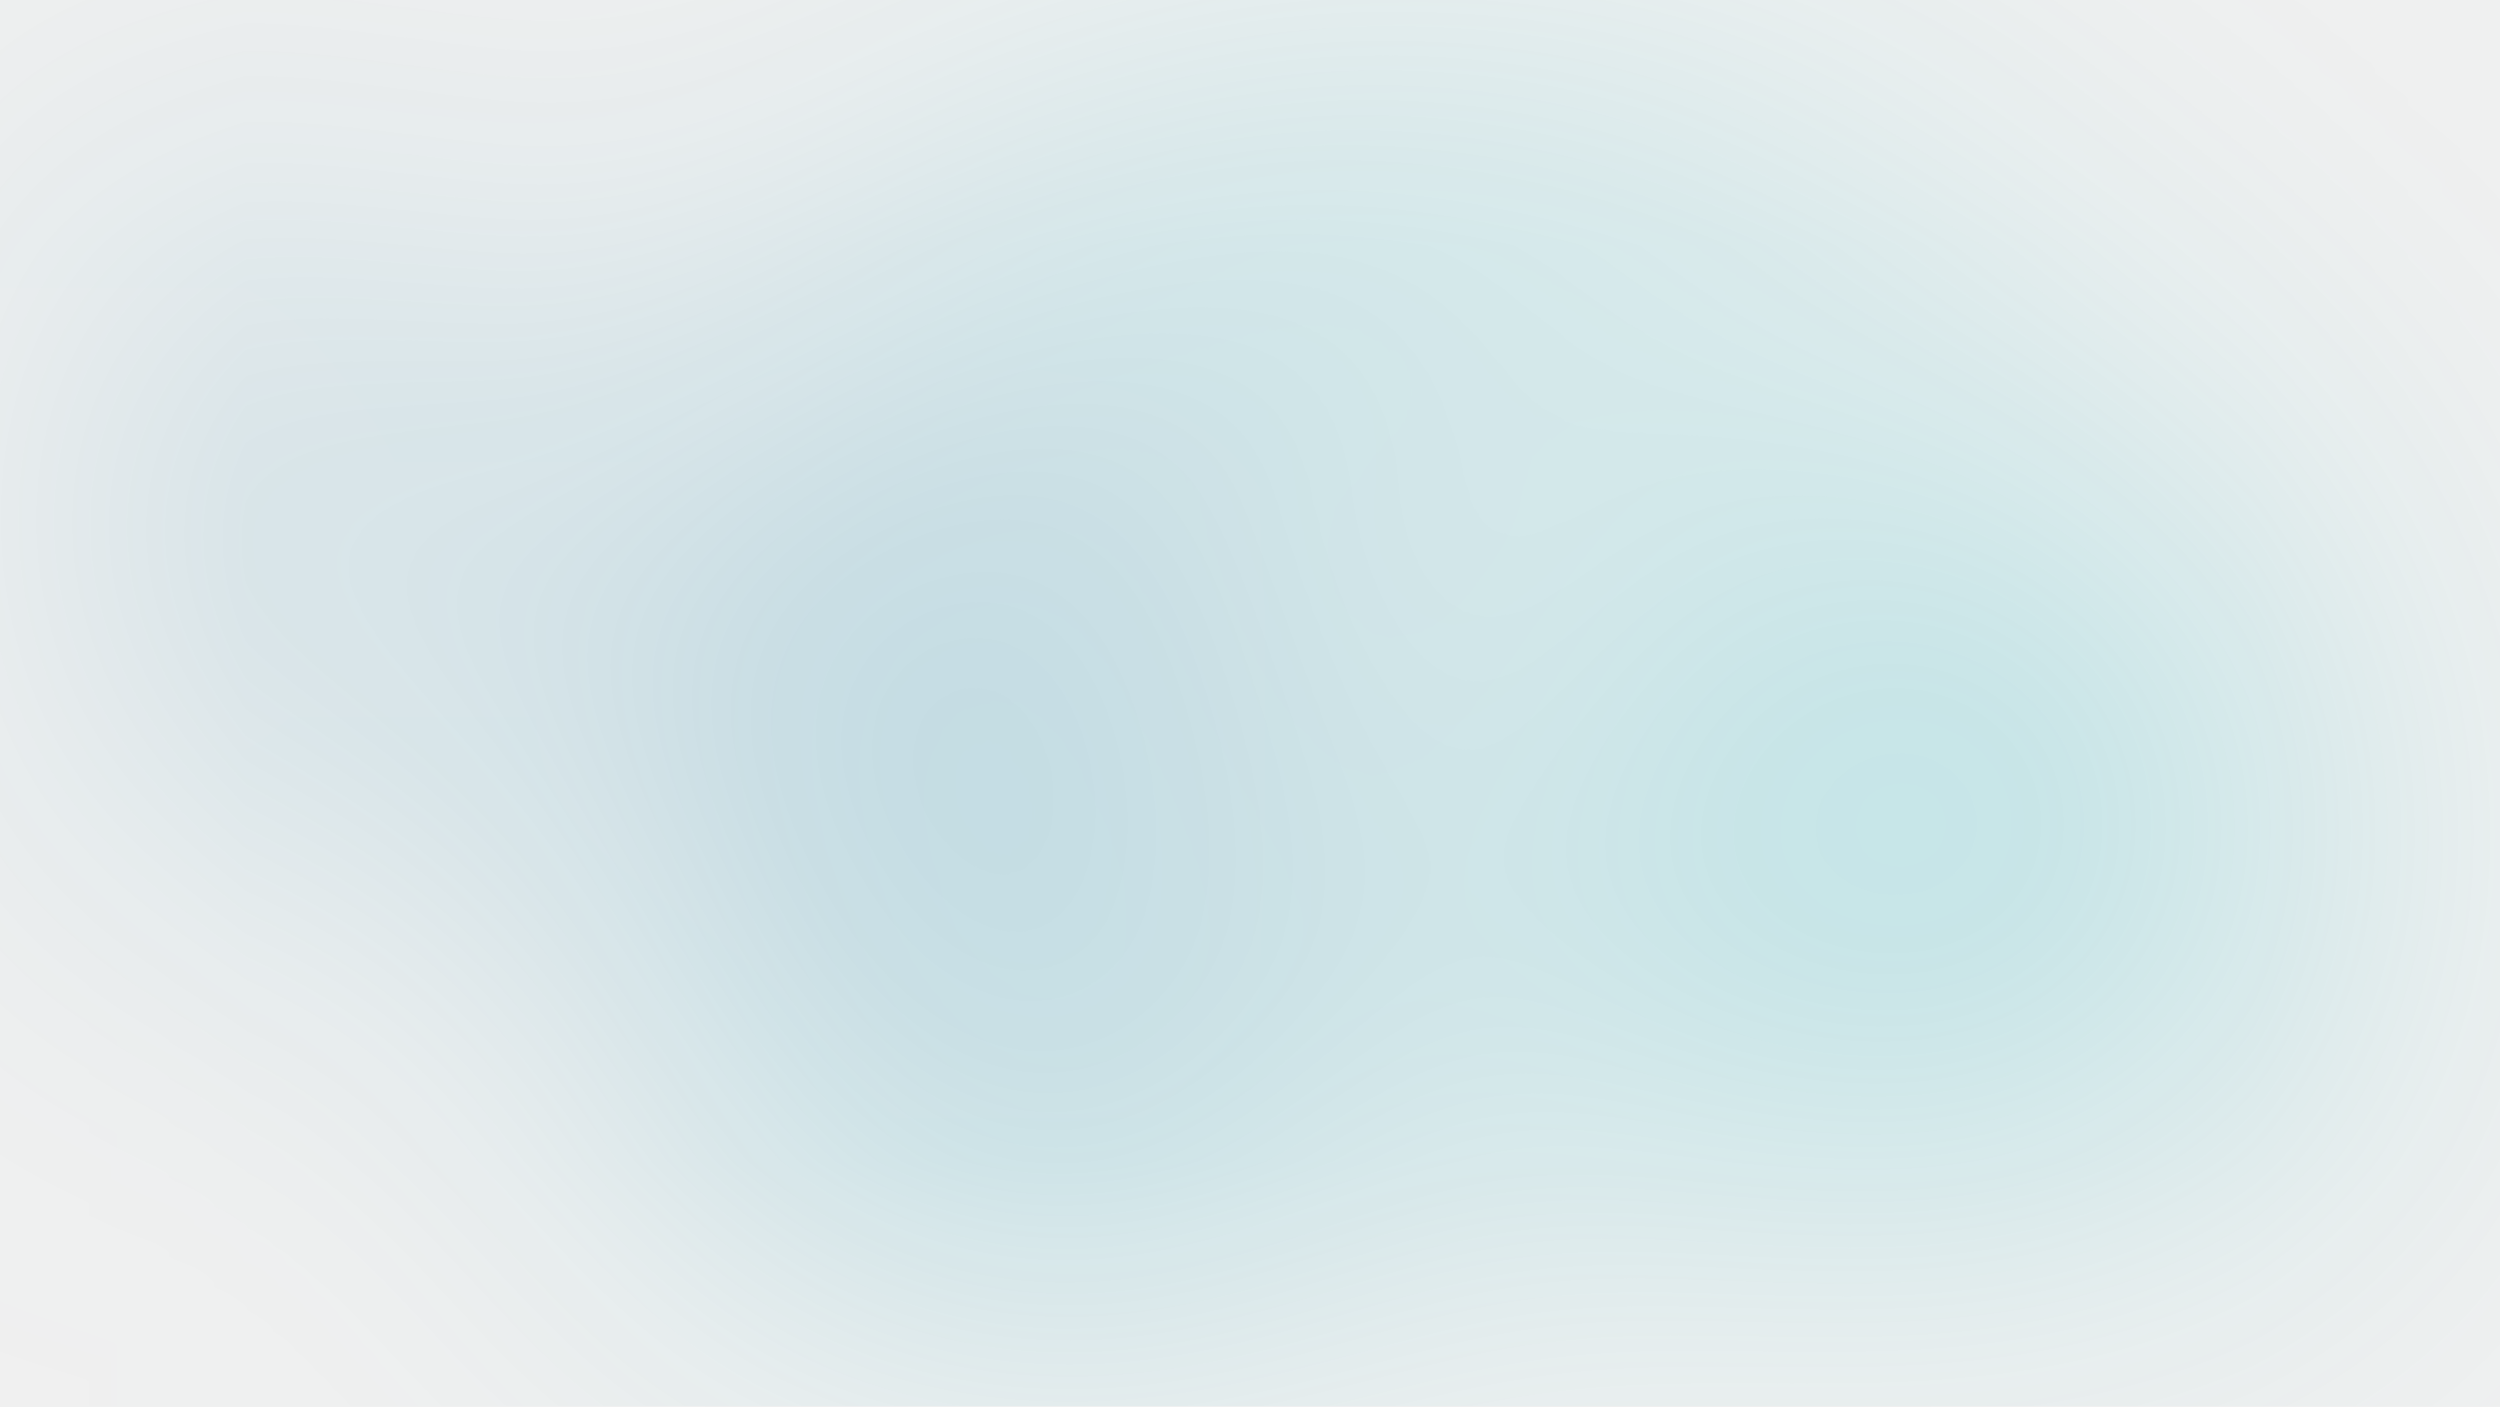
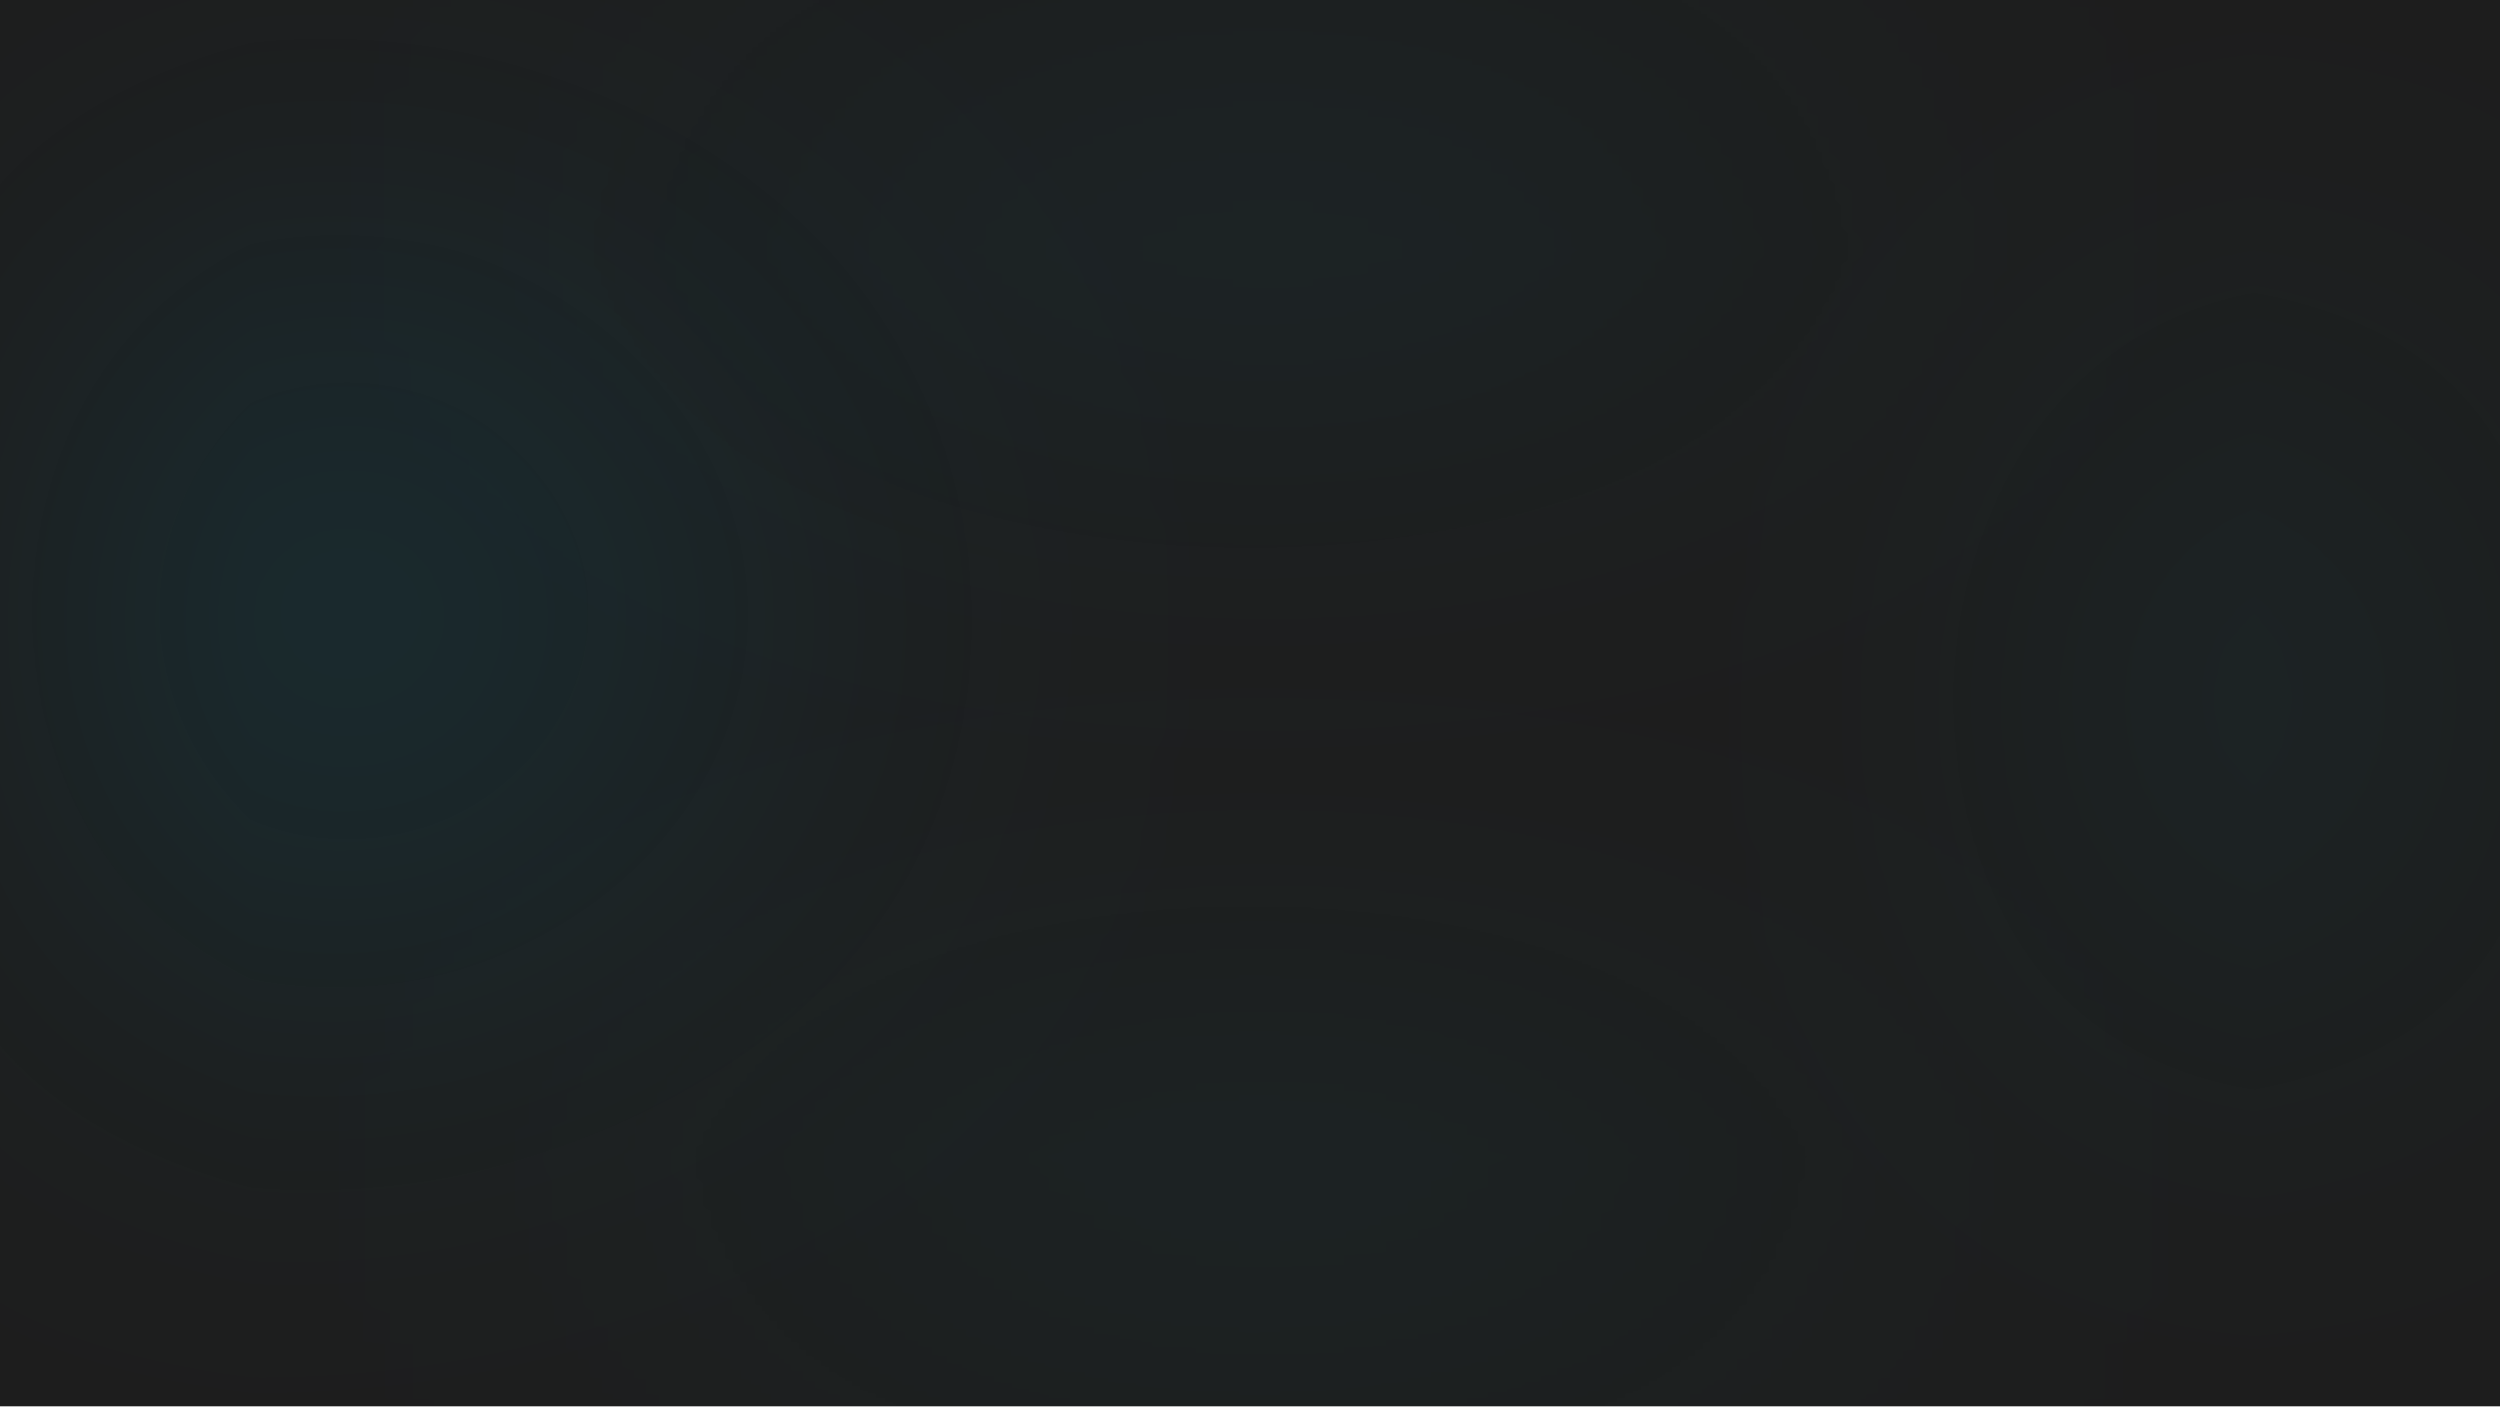
<svg xmlns="http://www.w3.org/2000/svg" width="1920" height="1080" viewBox="0 0 1920 1080" fill="none">
-   <mask id="mask0_1_110" style="mask-type:alpha" maskUnits="userSpaceOnUse" x="0" y="0" width="1920" height="1080">
-     <rect opacity="0.5" width="1920" height="1080" fill="#222326" />
-   </mask>
-   <g mask="url(#mask0_1_110)">
-     <g opacity="0.5" filter="url(#filter0_f_1_110)">
-       <path fill-rule="evenodd" clip-rule="evenodd" d="M-29.673 84.731C26.953 90.053 61.624 147.602 109.059 178.983C153.203 208.186 206.098 223.027 240.361 263.37C278.129 307.841 318.744 361.2 313.134 419.274C307.514 477.448 255.924 520.345 211.832 558.707C176.023 589.863 125.943 593.878 84.951 617.808C43.696 641.892 16.604 687.842 -29.673 699.692C-80.573 712.726 -151.854 728.202 -184.068 686.694C-221.636 638.285 -170.478 566.581 -179.959 506.042C-185.112 473.142 -224.44 452.542 -225.951 419.274C-227.474 385.743 -193.207 361.002 -188.053 327.834C-178.865 268.701 -216.994 201.544 -184.328 151.404C-153.153 103.552 -86.534 79.385 -29.673 84.731Z" fill="#0181A8" />
-       <path fill-rule="evenodd" clip-rule="evenodd" d="M794.232 819.739C829.673 813.073 858.401 853.552 894.047 859.019C939.806 866.037 1004.21 818.926 1031.72 856.161C1063.07 898.6 982.122 964.175 1006.36 1011.04C1031.14 1058.97 1127 1034.68 1149.42 1083.76C1167.66 1123.71 1113.3 1162.62 1093.5 1201.82C1076.27 1235.93 1059.9 1269.55 1039.33 1301.76C1017.71 1335.61 1007.44 1388.73 968.318 1397.83C922.584 1408.46 883.687 1357.63 837.598 1348.66C808.487 1342.99 778.938 1350.71 749.632 1355.26C709.223 1361.53 671.108 1387.09 630.705 1380.78C590.165 1374.45 554.836 1348.08 524.786 1320.15C493.064 1290.66 466.794 1254.71 451.513 1214.18C435.888 1172.74 412.788 1121.43 435.53 1083.43C462.963 1037.59 533.51 1041.04 575.156 1007.58C599.088 988.356 601.764 951.087 625.097 931.138C648.302 911.297 682.48 910.813 707.977 894.019C739.937 872.969 756.622 826.814 794.232 819.739Z" fill="#00B0BE" />
-       <path fill-rule="evenodd" clip-rule="evenodd" d="M1470.23 336.739C1505.67 330.073 1534.4 370.552 1570.05 376.019C1615.81 383.037 1680.21 335.926 1707.72 373.161C1739.07 415.6 1658.12 481.175 1682.36 528.043C1707.14 575.966 1803 551.683 1825.42 600.757C1843.66 640.706 1789.3 679.615 1769.5 718.819C1752.27 752.933 1735.9 786.548 1715.33 818.758C1693.71 852.607 1683.44 905.733 1644.32 914.828C1598.58 925.46 1559.69 874.628 1513.6 865.656C1484.49 859.99 1454.94 867.711 1425.63 872.26C1385.22 878.534 1347.11 904.086 1306.7 897.776C1266.17 891.445 1230.84 865.084 1200.79 837.147C1169.06 807.656 1142.79 771.709 1127.51 731.182C1111.89 689.745 1088.79 638.431 1111.53 600.431C1138.96 554.593 1209.51 558.04 1251.16 524.583C1275.09 505.356 1277.76 468.087 1301.1 448.138C1324.3 428.297 1358.48 427.813 1383.98 411.019C1415.94 389.969 1432.62 343.814 1470.23 336.739Z" fill="#00B0BE" />
-       <path fill-rule="evenodd" clip-rule="evenodd" d="M1112.6 -230.851C1179.73 -233.421 1240.06 -202.325 1293.85 -162.089C1359.67 -112.859 1436.97 -62.434 1446.84 19.161C1457.38 106.231 1419.04 205.316 1343.76 250.318C1274.38 291.795 1193.43 218.519 1112.6 218.972C1030.75 219.431 948.207 296.375 878.839 252.923C805.77 207.154 779.654 104.244 793.61 19.161C806.278 -58.077 883.113 -100.441 944.717 -148.723C995.69 -188.674 1047.88 -228.374 1112.6 -230.851Z" fill="#00B0BE" />
-       <path fill-rule="evenodd" clip-rule="evenodd" d="M768.608 280.884C842.829 288.918 921.548 310.121 964.075 371.479C1002.66 427.155 966.674 499.207 966.878 566.947C967.083 635.091 1000.79 705.45 965.254 763.593C922.877 832.922 849.805 894.37 768.608 891.32C688.568 888.314 645.299 803.417 586.198 749.357C522.057 690.686 426.235 653.007 413.992 566.947C400.943 475.222 453.581 382.201 525.692 324.031C592.233 270.353 683.611 271.685 768.608 280.884Z" fill="#0181A8" />
+   <g clip-path="url(#clip0_56_390)">
+     <rect x="1920" y="1080" width="1920" height="1745" transform="rotate(-180 1920 1080)" fill="#1D1D1D" />
+     <g opacity="0.2" filter="url(#filter0_f_56_390)">
+       <path fill-rule="evenodd" clip-rule="evenodd" d="M-287.126 859.571C-463.921 877.481 -665.564 869.903 -796.938 806.899C-930.655 742.772 -932.53 640.205 -939.704 546.611C-947.3 447.513 -996.911 322.489 -838.465 265.12C-680.627 207.971 -480.591 312.196 -287.126 310.329C-85.137 308.381 107.909 205.06 285.451 254.277C479.518 308.075 619.477 437.322 565.217 546.611C512.886 652.015 226.782 657.224 53.875 720.711C-68.834 765.767 -138.87 844.553 -287.126 859.571Z" fill="url(#paint0_linear_56_390)" />
+     </g>
+     <g opacity="0.2" filter="url(#filter1_f_56_390)">
+       <path fill-rule="evenodd" clip-rule="evenodd" d="M1897.19 741.466C1856.66 730.18 1830.28 700.244 1792.94 682.878C1751.95 663.82 1689.98 669.316 1667.72 634.753C1645.68 600.529 1676.56 559.288 1689.26 521.882C1700.32 489.272 1717.68 460.403 1737 430.614C1761.79 392.38 1771.52 340.943 1818.55 322.503C1865.62 304.051 1924.37 318.381 1969.96 339.281C2011.68 358.413 2027.25 399.856 2056.21 431.473C2083.07 460.8 2121.63 482.919 2134.03 518.4C2147.35 556.52 2139.59 596.64 2127.36 635.016C2113.23 679.334 2106 734.538 2058.07 756.705C2009.85 779.009 1949.47 756.021 1897.19 741.466Z" fill="url(#paint1_linear_56_390)" />
+     </g>
+     <g opacity="0.2" filter="url(#filter2_f_56_390)">
+       <ellipse cx="960.5" cy="1135" rx="533.5" ry="210" fill="url(#paint2_linear_56_390)" />
+     </g>
+     <g opacity="0.2" filter="url(#filter3_f_56_390)">
+       <ellipse cx="960.5" cy="0.5" rx="466.5" ry="183.5" fill="url(#paint3_linear_56_390)" />
    </g>
  </g>
  <defs>
-     <filter id="filter0_f_1_110" x="-626" y="-631" width="2855.1" height="2430.28" filterUnits="userSpaceOnUse" color-interpolation-filters="sRGB">
+     <filter id="filter0_f_56_390" x="-1453" y="-259" width="2530" height="1627" filterUnits="userSpaceOnUse" color-interpolation-filters="sRGB">
      <feFlood flood-opacity="0" result="BackgroundImageFix" />
      <feBlend mode="normal" in="SourceGraphic" in2="BackgroundImageFix" result="shape" />
-       <feGaussianBlur stdDeviation="200" result="effect1_foregroundBlur_1_110" />
+       <feGaussianBlur stdDeviation="250" result="effect1_foregroundBlur_56_390" />
    </filter>
+     <filter id="filter1_f_56_390" x="1260" y="-86" width="1281" height="1252" filterUnits="userSpaceOnUse" color-interpolation-filters="sRGB">
+       <feFlood flood-opacity="0" result="BackgroundImageFix" />
+       <feBlend mode="normal" in="SourceGraphic" in2="BackgroundImageFix" result="shape" />
+       <feGaussianBlur stdDeviation="200" result="effect1_foregroundBlur_56_390" />
+     </filter>
+     <filter id="filter2_f_56_390" x="-173" y="325" width="2267" height="1620" filterUnits="userSpaceOnUse" color-interpolation-filters="sRGB">
+       <feFlood flood-opacity="0" result="BackgroundImageFix" />
+       <feBlend mode="normal" in="SourceGraphic" in2="BackgroundImageFix" result="shape" />
+       <feGaussianBlur stdDeviation="300" result="effect1_foregroundBlur_56_390" />
+     </filter>
+     <filter id="filter3_f_56_390" x="-106" y="-783" width="2133" height="1567" filterUnits="userSpaceOnUse" color-interpolation-filters="sRGB">
+       <feFlood flood-opacity="0" result="BackgroundImageFix" />
+       <feBlend mode="normal" in="SourceGraphic" in2="BackgroundImageFix" result="shape" />
+       <feGaussianBlur stdDeviation="300" result="effect1_foregroundBlur_56_390" />
+     </filter>
+     <linearGradient id="paint0_linear_56_390" x1="-612.058" y1="938.818" x2="-389.539" y2="139.728" gradientUnits="userSpaceOnUse">
+       <stop offset="0.004" stop-color="#00B0BE" />
+       <stop offset="1" stop-color="#0181A8" />
+     </linearGradient>
+     <linearGradient id="paint1_linear_56_390" x1="1767.19" y1="817.052" x2="2048.74" y2="376.111" gradientUnits="userSpaceOnUse">
+       <stop offset="0.004" stop-color="#00B0BE" />
+       <stop offset="1" stop-color="#0181A8" />
+     </linearGradient>
+     <linearGradient id="paint2_linear_56_390" x1="1256.23" y1="877.562" x2="1112.26" y2="1415.84" gradientUnits="userSpaceOnUse">
+       <stop offset="0.004" stop-color="#00B0BE" />
+       <stop offset="1" stop-color="#0181A8" />
+     </linearGradient>
+     <linearGradient id="paint3_linear_56_390" x1="1219.09" y1="-224.452" x2="1093.36" y2="245.941" gradientUnits="userSpaceOnUse">
+       <stop offset="0.004" stop-color="#00B0BE" />
+       <stop offset="1" stop-color="#0181A8" />
+     </linearGradient>
+     <clipPath id="clip0_56_390">
+       <rect width="1920" height="1080" fill="white" transform="translate(1920 1080) rotate(-180)" />
+     </clipPath>
  </defs>
</svg>
